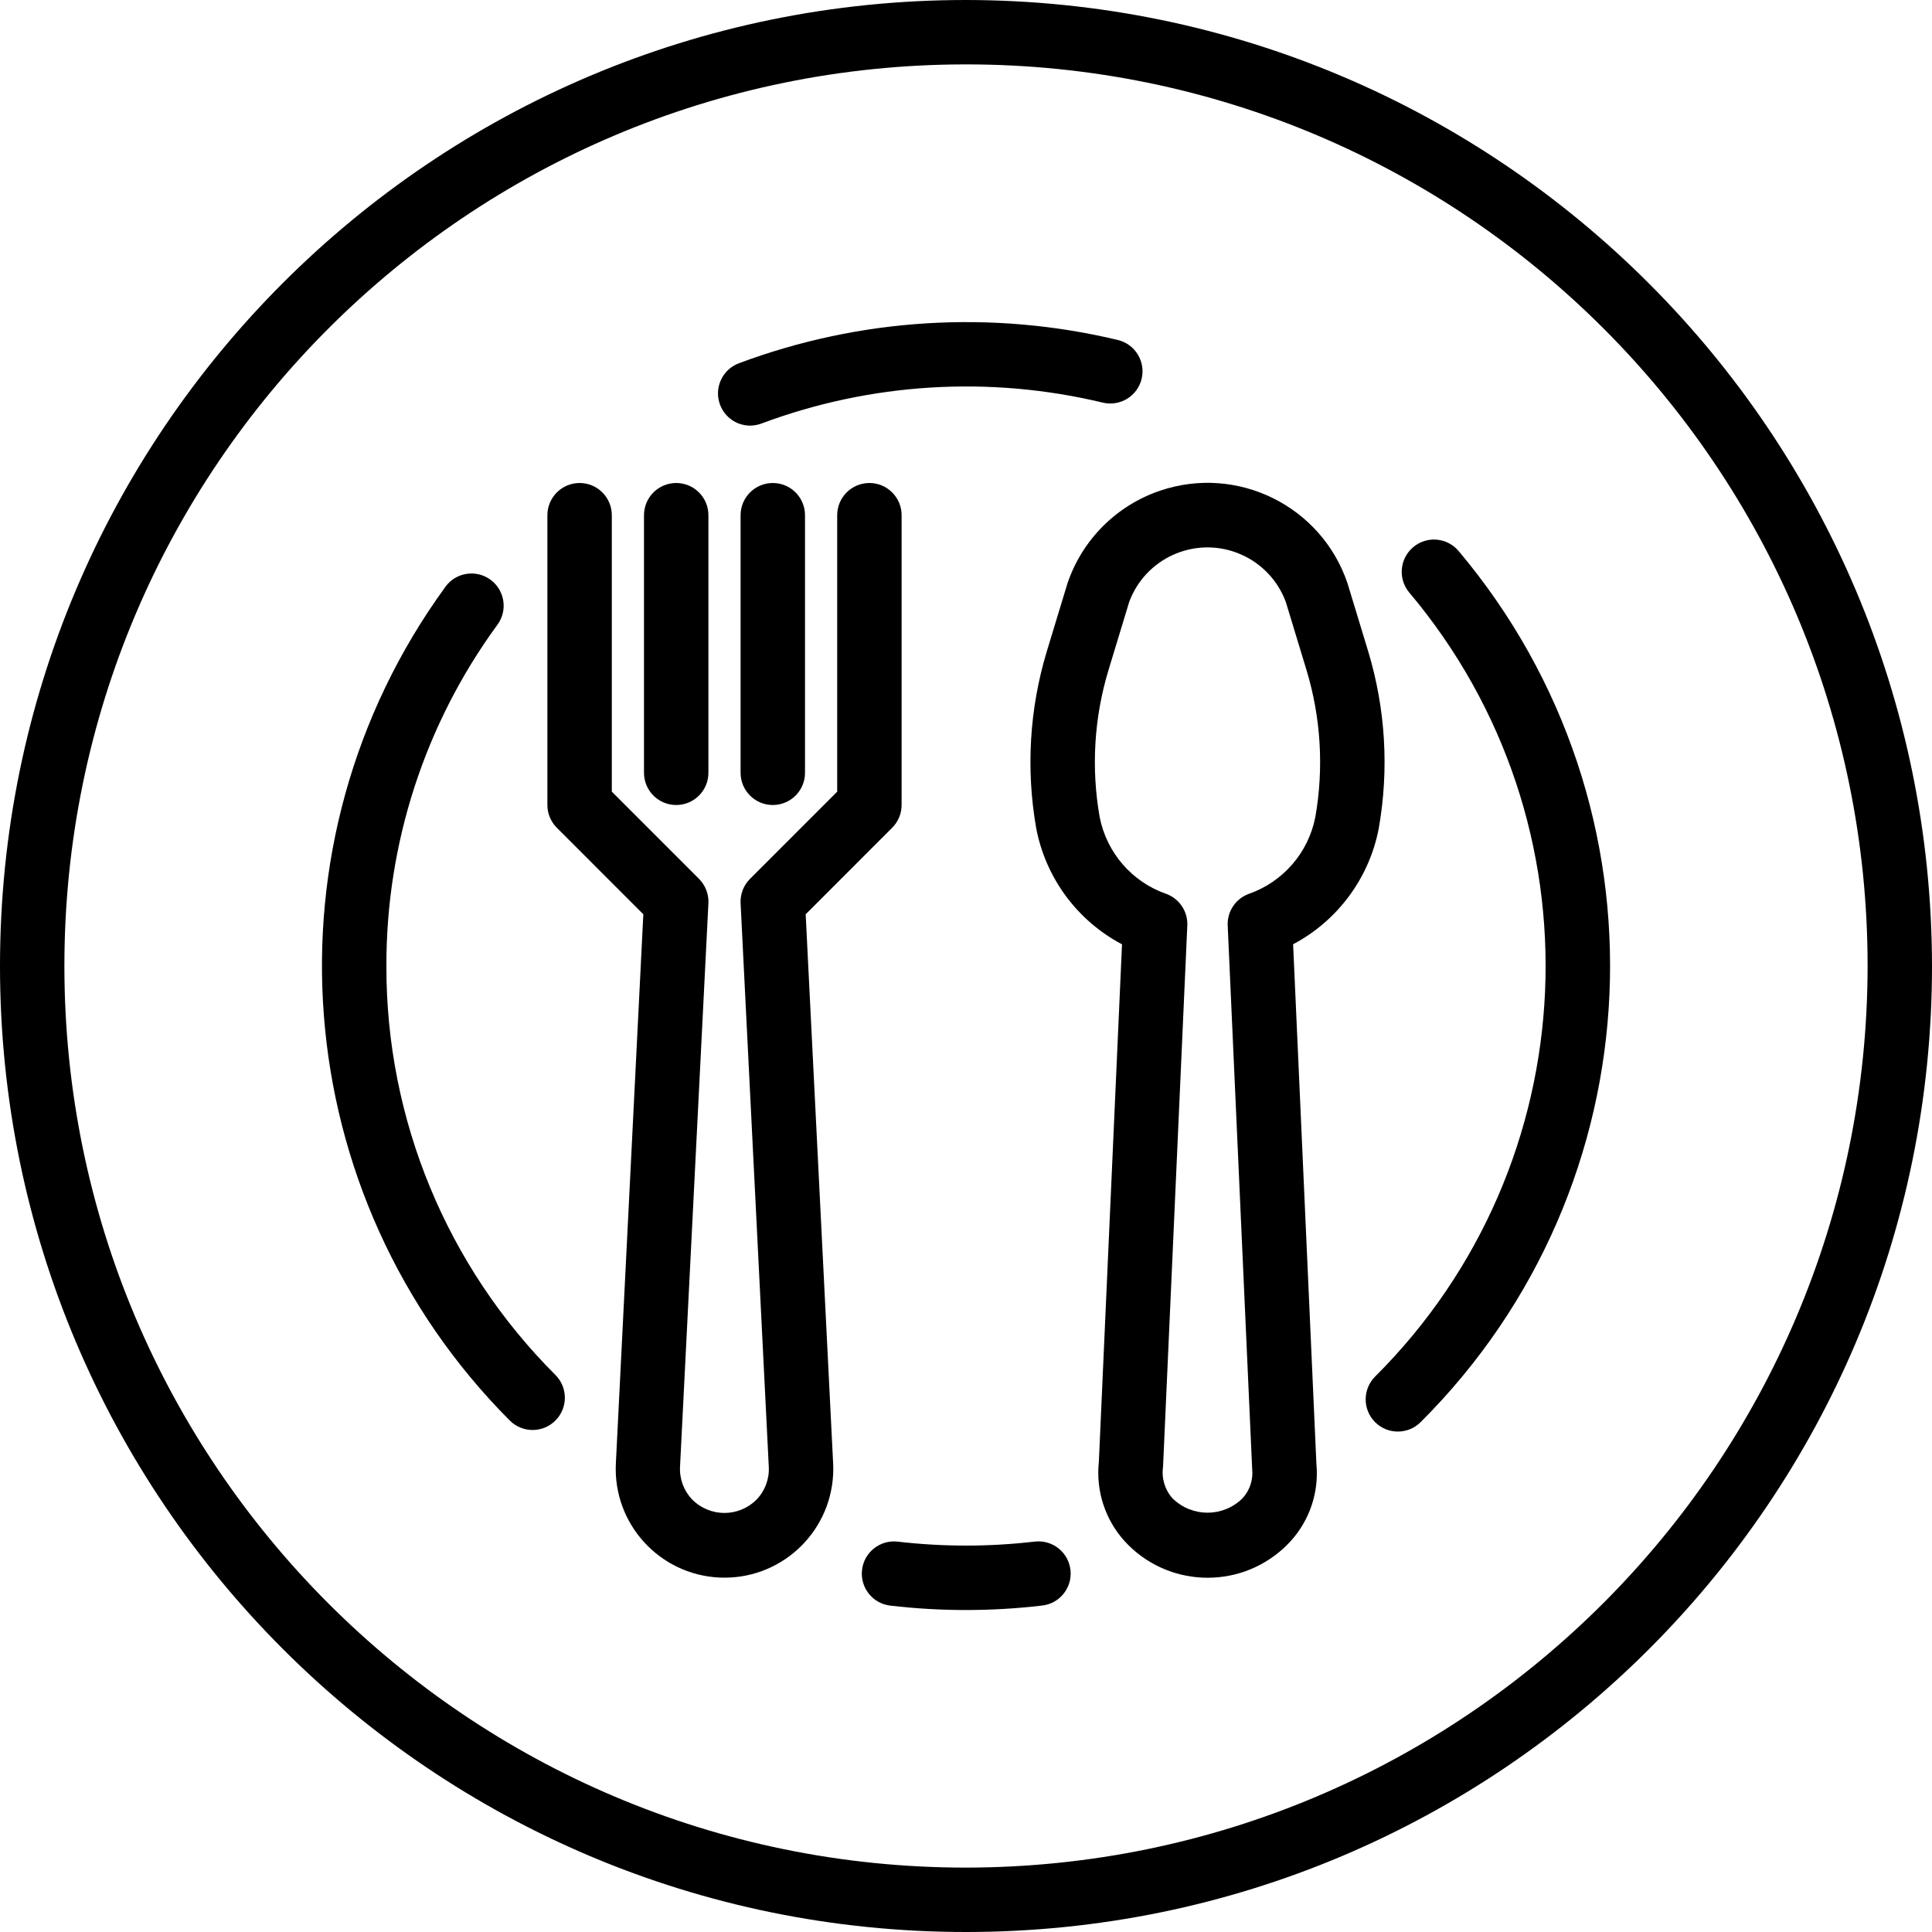
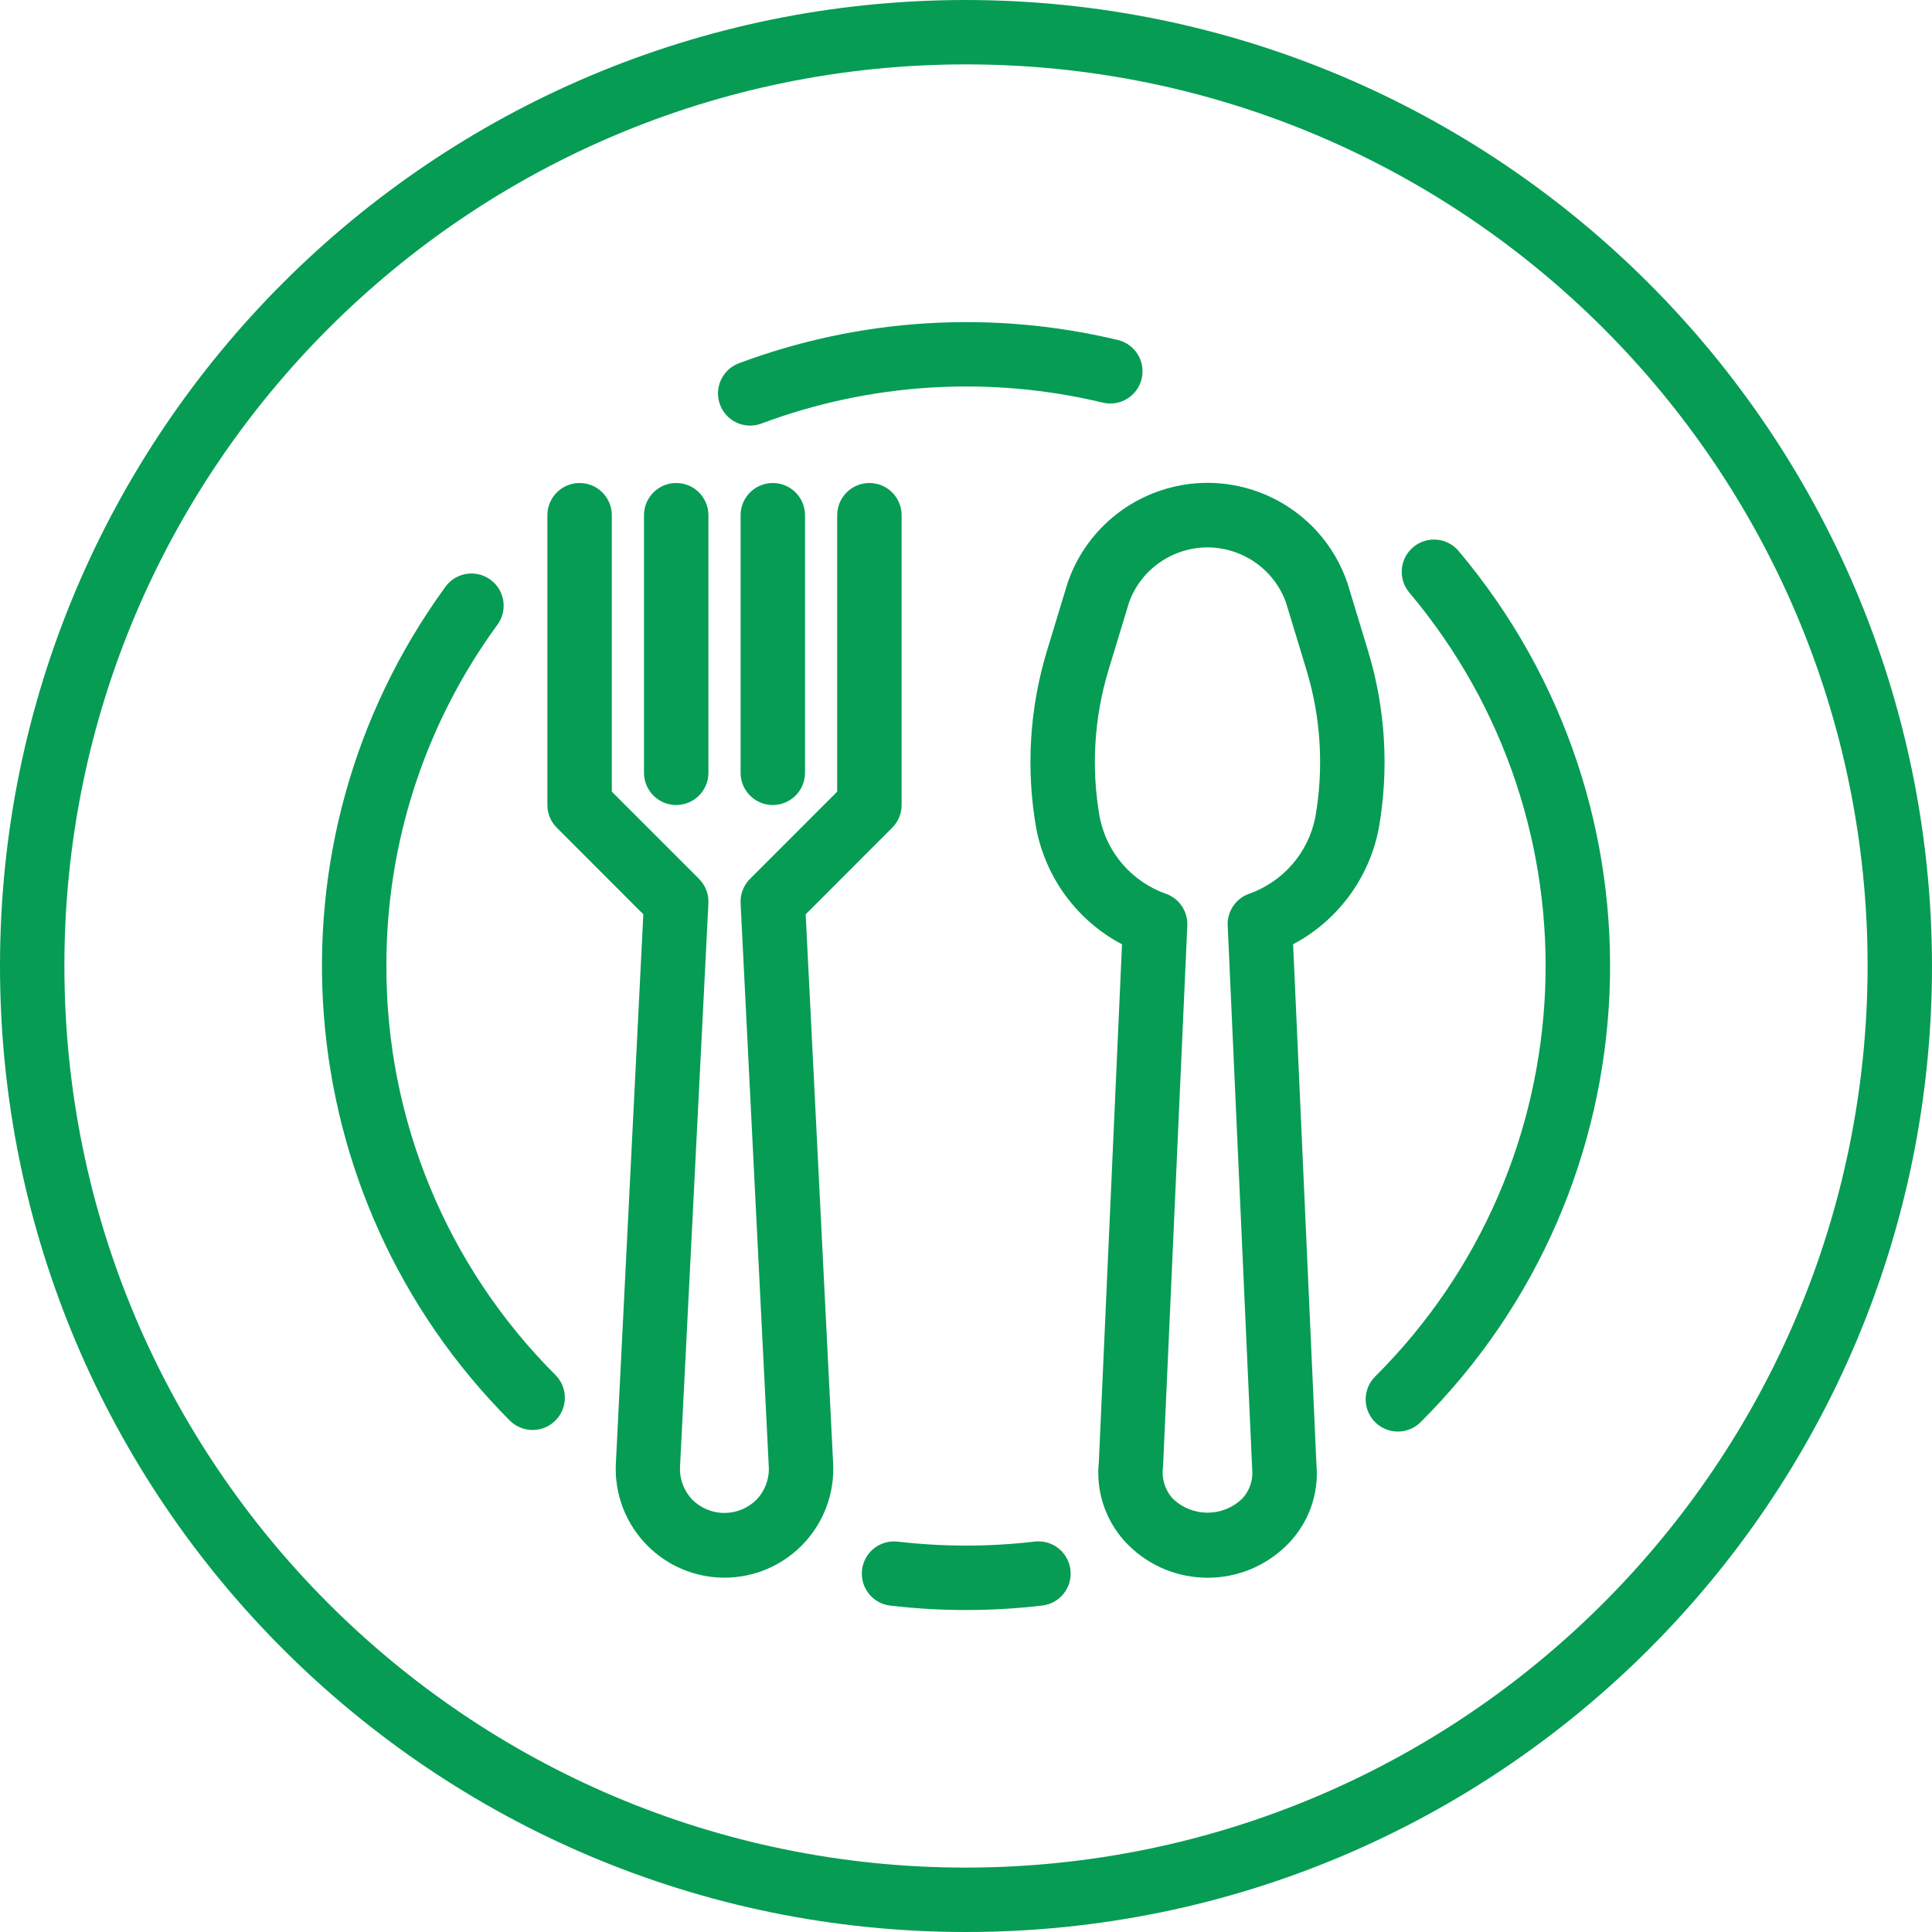
<svg xmlns="http://www.w3.org/2000/svg">
-   <path d="M45.321 21.57L44.636 19.316C43.766 16.756 40.985 15.386 38.425      16.256C36.985 16.745 35.854 17.876 35.364 19.316L34.679 21.57C34.103      23.471 33.982 25.481 34.326 27.437C34.64 29.084 35.686 30.499 37.168      31.282L36.401 48.427C36.298 49.384 36.609 50.339 37.254 51.053C38.643      52.572 41 52.677 42.518 51.289C42.6 51.214 42.679 51.135 42.754      51.053C43.385 50.359 43.695 49.432 43.608 48.498L42.836 31.28C44.316      30.496 45.36 29.082 45.674 27.437C46.018 25.481 45.897 23.471 45.321      21.57ZM43.572 27.066C43.341 28.249 42.498 29.22 41.359 29.614C40.926      29.776 40.648 30.199 40.669 30.66L41.48 48.667C41.517 49.02 41.4      49.372 41.16 49.633C40.517 50.269 39.483 50.269 38.84 49.633C38.588      49.351 38.473 48.971 38.527 48.596L39.331 30.66C39.352 30.199 39.074      29.776 38.641 29.614C37.502 29.22 36.659 28.249 36.428 27.066C36.142      25.442 36.243 23.773 36.721 22.195L37.406 19.94C37.936 18.508 39.527      17.776 40.959 18.306C41.717 18.586 42.314 19.183 42.594 19.94L43.279      22.195C43.757 23.773 43.857 25.442 43.572 27.066Z" />
-   <path d="M28.8 16C28.211 16 27.733 16.478 27.733 17.067V26.225L24.846      29.113C24.632 29.325 24.519 29.619 24.533 29.92L25.467 48.587C25.489      48.989 25.343 49.383 25.064 49.674C24.48 50.263 23.529 50.267 22.939      49.683C22.936 49.68 22.933 49.677 22.93 49.674C22.651 49.383 22.505      48.989 22.527 48.587L23.467 29.92C23.482 29.619 23.368 29.326 23.155      29.113L20.267 26.225V17.067C20.267 16.478 19.789 16 19.2 16C18.611      16 18.133 16.478 18.133 17.067V26.667C18.133 26.95 18.246 27.221      18.446 27.421L21.311 30.287L20.401 48.483C20.304 50.471 21.837      52.161 23.825 52.258C25.812 52.354 27.502 50.822 27.599 48.834C27.605      48.717 27.605 48.6 27.599 48.483L26.689 30.287L29.554 27.421C29.754      27.221 29.867 26.95 29.867 26.667V17.067C29.867 16.478 29.389 16 28.8 16Z" />
-   <path d="M22.4 16C21.811 16 21.333 16.478 21.333 17.067V25.6C21.333 26.189      21.811 26.667 22.4 26.667C22.989 26.667 23.467 26.189 23.467 25.6V17.067C23.467      16.478 22.989 16 22.4 16Z" />
-   <path d="M25.6 16C25.011 16 24.533 16.478 24.533 17.067V25.6C24.533 26.189      25.011 26.667 25.6 26.667C26.189 26.667 26.667 26.189 26.667 25.6V17.067C26.667      16.478 26.189 16 25.6 16Z" />
-   <path d="M32 0C14.327 0 0 14.327 0 32C0 49.673 14.327 64 32 64C49.673 64 64 49.673      64 32C63.98 14.335 49.665 0.02 32 0ZM32 61.867C15.505 61.867 2.133 48.495      2.133 32C2.133 15.505 15.505 2.133 32 2.133C48.495 2.133 61.867      15.505 61.867 32C61.848 48.487 48.487 61.848 32 61.867Z" />
-   <path d="M35.462 52.023C35.405 51.437 34.884 51.008 34.297 51.065C34.283      51.066 34.27 51.068 34.256 51.07L34.26 51.069C32.758 51.243 31.241      51.243 29.74 51.069C29.154 51 28.624 51.419 28.556 52.004C28.487      52.59 28.906 53.12 29.491 53.188C31.157 53.383 32.839 53.383      34.505 53.188C35.091 53.131 35.52 52.609 35.462 52.023Z" />
-   <path d="M48.32 18.255C47.941 17.803 47.269 17.744 46.817 18.123C46.816      18.124 46.814 18.126 46.813 18.127C46.362 18.507 46.305 19.179 46.685      19.63C53.116 27.265 52.624 38.554 45.553 45.6C45.136 46.016 45.135      46.691 45.55 47.109C45.966 47.526 46.642 47.527 47.059 47.111C54.917      39.283 55.465 26.739 48.32 18.255Z" />
-   <path d="M24.851 14.099C24.851 14.099 24.85 14.099 24.849 14.099C24.849      14.099 24.848 14.099 24.847 14.099H24.851Z" />
-   <path d="M37.032 11.263C32.863 10.264 28.491 10.532 24.476 12.034C23.924      12.242 23.645 12.857 23.853 13.408C24.009 13.824 24.406 14.099 24.85      14.099C24.978 14.098 25.104 14.075 25.224 14.03C28.839 12.678 32.776      12.436 36.53 13.337C37.103 13.475 37.679 13.123 37.818 12.55C37.956      11.978 37.604 11.401 37.032 11.263Z" />
-   <path d="M18.399 45.547C14.803 41.957 12.788 37.081 12.8 32C12.79      27.941 14.075 23.984 16.47 20.706C16.824 20.235 16.73 19.567      16.259 19.212C15.788 18.858 15.119 18.953 14.765 19.424C14.759      19.433 14.753 19.441 14.747 19.45C8.58 27.928 9.487 39.631      16.887 47.057C17.305 47.474 17.981 47.475 18.398 47.058C18.816      46.641 18.816 45.964 18.399 45.547Z" />
+   <path d="M45.321 21.57L44.636 19.316C43.766 16.756 40.985 15.386 38.425      16.256C36.985 16.745 35.854 17.876 35.364 19.316L34.679 21.57C34.103      23.471 33.982 25.481 34.326 27.437C34.64 29.084 35.686 30.499 37.168      31.282L36.401 48.427C36.298 49.384 36.609 50.339 37.254 51.053C38.643      52.572 41 52.677 42.518 51.289C42.6 51.214 42.679 51.135 42.754      51.053C43.385 50.359 43.695 49.432 43.608 48.498L42.836 31.28C44.316      30.496 45.36 29.082 45.674 27.437C46.018 25.481 45.897 23.471 45.321      21.57ZM43.572 27.066C43.341 28.249 42.498 29.22 41.359 29.614C40.926      29.776 40.648 30.199 40.669 30.66L41.48 48.667C41.517 49.02 41.4      49.372 41.16 49.633C40.517 50.269 39.483 50.269 38.84 49.633C38.588      49.351 38.473 48.971 38.527 48.596L39.331 30.66C39.352 30.199 39.074      29.776 38.641 29.614C37.502 29.22 36.659 28.249 36.428 27.066C36.142      25.442 36.243 23.773 36.721 22.195L37.406 19.94C37.936 18.508 39.527      17.776 40.959 18.306C41.717 18.586 42.314 19.183 42.594 19.94L43.279      22.195C43.757 23.773 43.857 25.442 43.572 27.066Z" fill="#069c54" />
+   <path d="M28.8 16C28.211 16 27.733 16.478 27.733 17.067V26.225L24.846      29.113C24.632 29.325 24.519 29.619 24.533 29.92L25.467 48.587C25.489      48.989 25.343 49.383 25.064 49.674C24.48 50.263 23.529 50.267 22.939      49.683C22.936 49.68 22.933 49.677 22.93 49.674C22.651 49.383 22.505      48.989 22.527 48.587L23.467 29.92C23.482 29.619 23.368 29.326 23.155      29.113L20.267 26.225V17.067C20.267 16.478 19.789 16 19.2 16C18.611      16 18.133 16.478 18.133 17.067V26.667C18.133 26.95 18.246 27.221      18.446 27.421L21.311 30.287L20.401 48.483C20.304 50.471 21.837      52.161 23.825 52.258C25.812 52.354 27.502 50.822 27.599 48.834C27.605      48.717 27.605 48.6 27.599 48.483L26.689 30.287L29.554 27.421C29.754      27.221 29.867 26.95 29.867 26.667V17.067C29.867 16.478 29.389 16 28.8 16Z" fill="#069c54" />
+   <path d="M22.4 16C21.811 16 21.333 16.478 21.333 17.067V25.6C21.333 26.189      21.811 26.667 22.4 26.667C22.989 26.667 23.467 26.189 23.467 25.6V17.067C23.467      16.478 22.989 16 22.4 16Z" fill="#069c54" />
+   <path d="M25.6 16C25.011 16 24.533 16.478 24.533 17.067V25.6C24.533 26.189      25.011 26.667 25.6 26.667C26.189 26.667 26.667 26.189 26.667 25.6V17.067C26.667      16.478 26.189 16 25.6 16Z" fill="#069c54" />
+   <path d="M32 0C14.327 0 0 14.327 0 32C0 49.673 14.327 64 32 64C49.673 64 64 49.673      64 32C63.98 14.335 49.665 0.02 32 0ZM32 61.867C15.505 61.867 2.133 48.495      2.133 32C2.133 15.505 15.505 2.133 32 2.133C48.495 2.133 61.867      15.505 61.867 32C61.848 48.487 48.487 61.848 32 61.867Z" fill="#069c54" />
+   <path d="M35.462 52.023C35.405 51.437 34.884 51.008 34.297 51.065C34.283      51.066 34.27 51.068 34.256 51.07L34.26 51.069C32.758 51.243 31.241      51.243 29.74 51.069C29.154 51 28.624 51.419 28.556 52.004C28.487      52.59 28.906 53.12 29.491 53.188C31.157 53.383 32.839 53.383      34.505 53.188C35.091 53.131 35.52 52.609 35.462 52.023Z" fill="#069c54" />
+   <path d="M48.32 18.255C47.941 17.803 47.269 17.744 46.817 18.123C46.816      18.124 46.814 18.126 46.813 18.127C46.362 18.507 46.305 19.179 46.685      19.63C53.116 27.265 52.624 38.554 45.553 45.6C45.136 46.016 45.135      46.691 45.55 47.109C45.966 47.526 46.642 47.527 47.059 47.111C54.917      39.283 55.465 26.739 48.32 18.255Z" fill="#069c54" />
+   <path d="M24.851 14.099C24.851 14.099 24.85 14.099 24.849 14.099C24.849      14.099 24.848 14.099 24.847 14.099H24.851Z" fill="#069c54" />
+   <path d="M37.032 11.263C32.863 10.264 28.491 10.532 24.476 12.034C23.924      12.242 23.645 12.857 23.853 13.408C24.009 13.824 24.406 14.099 24.85      14.099C24.978 14.098 25.104 14.075 25.224 14.03C28.839 12.678 32.776      12.436 36.53 13.337C37.103 13.475 37.679 13.123 37.818 12.55C37.956      11.978 37.604 11.401 37.032 11.263Z" fill="#069c54" />
+   <path d="M18.399 45.547C14.803 41.957 12.788 37.081 12.8 32C12.79      27.941 14.075 23.984 16.47 20.706C16.824 20.235 16.73 19.567      16.259 19.212C15.788 18.858 15.119 18.953 14.765 19.424C14.759      19.433 14.753 19.441 14.747 19.45C8.58 27.928 9.487 39.631      16.887 47.057C17.305 47.474 17.981 47.475 18.398 47.058C18.816      46.641 18.816 45.964 18.399 45.547Z" fill="#069c54" />
</svg>
